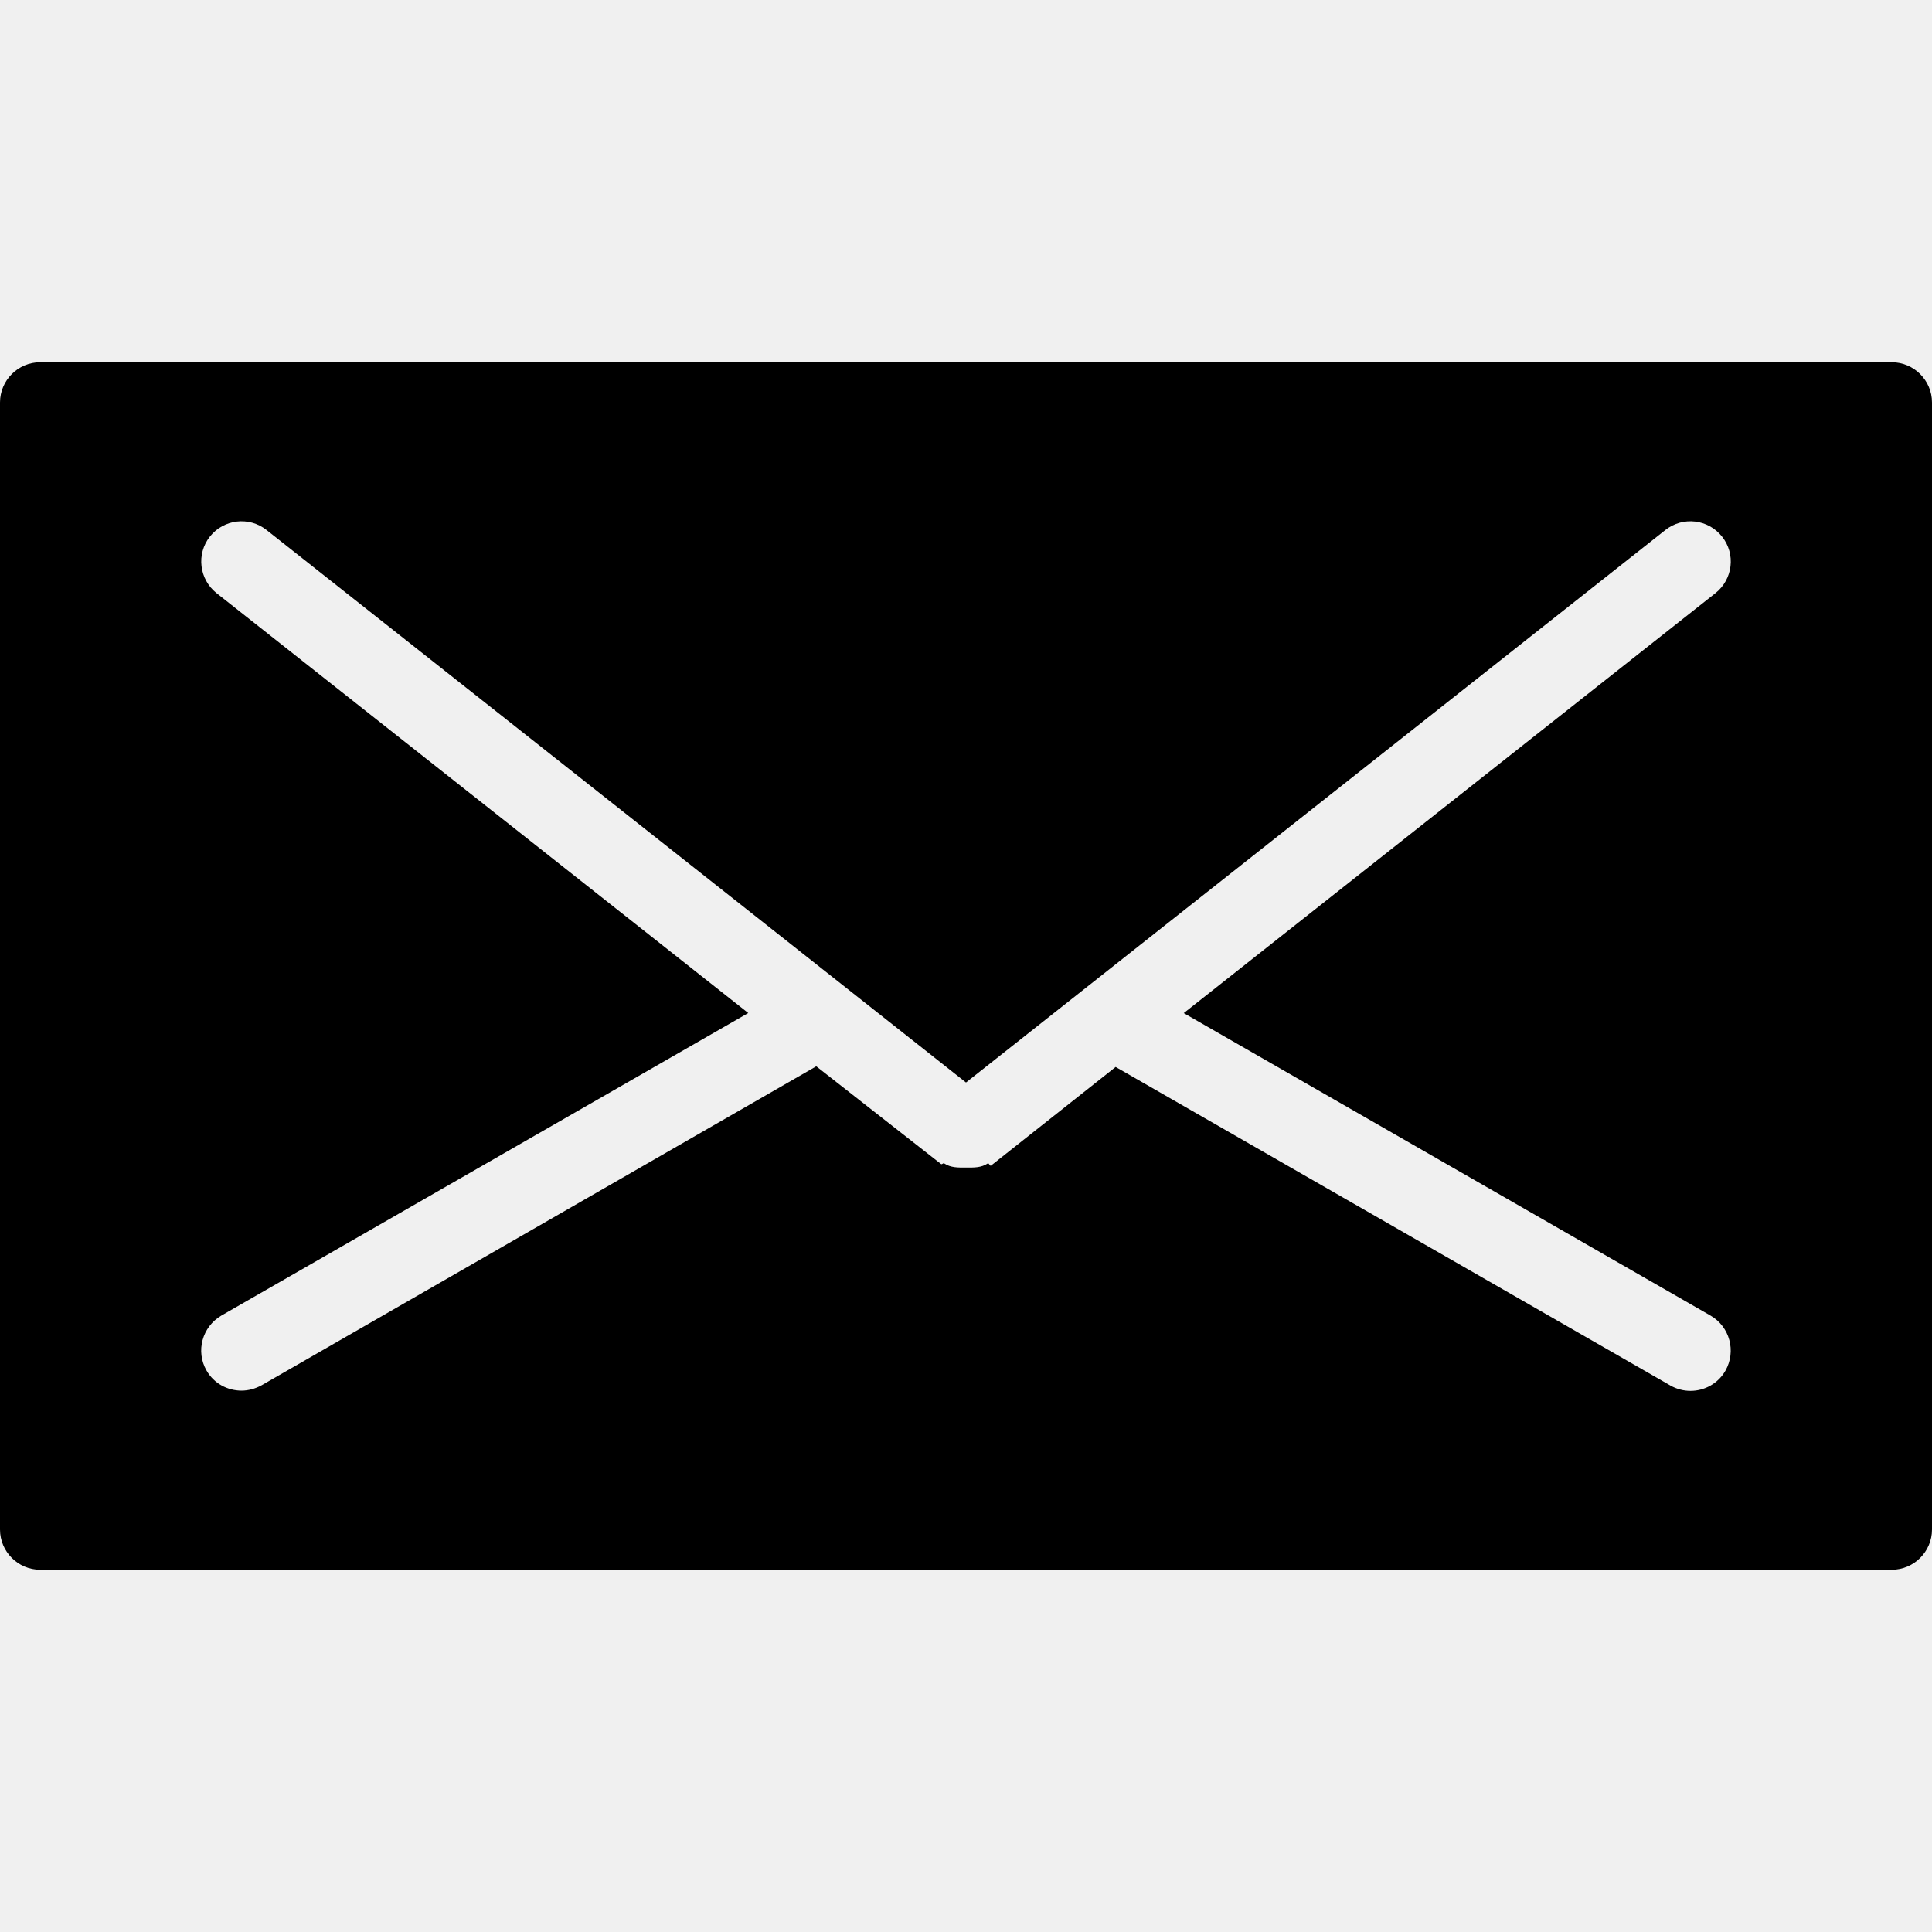
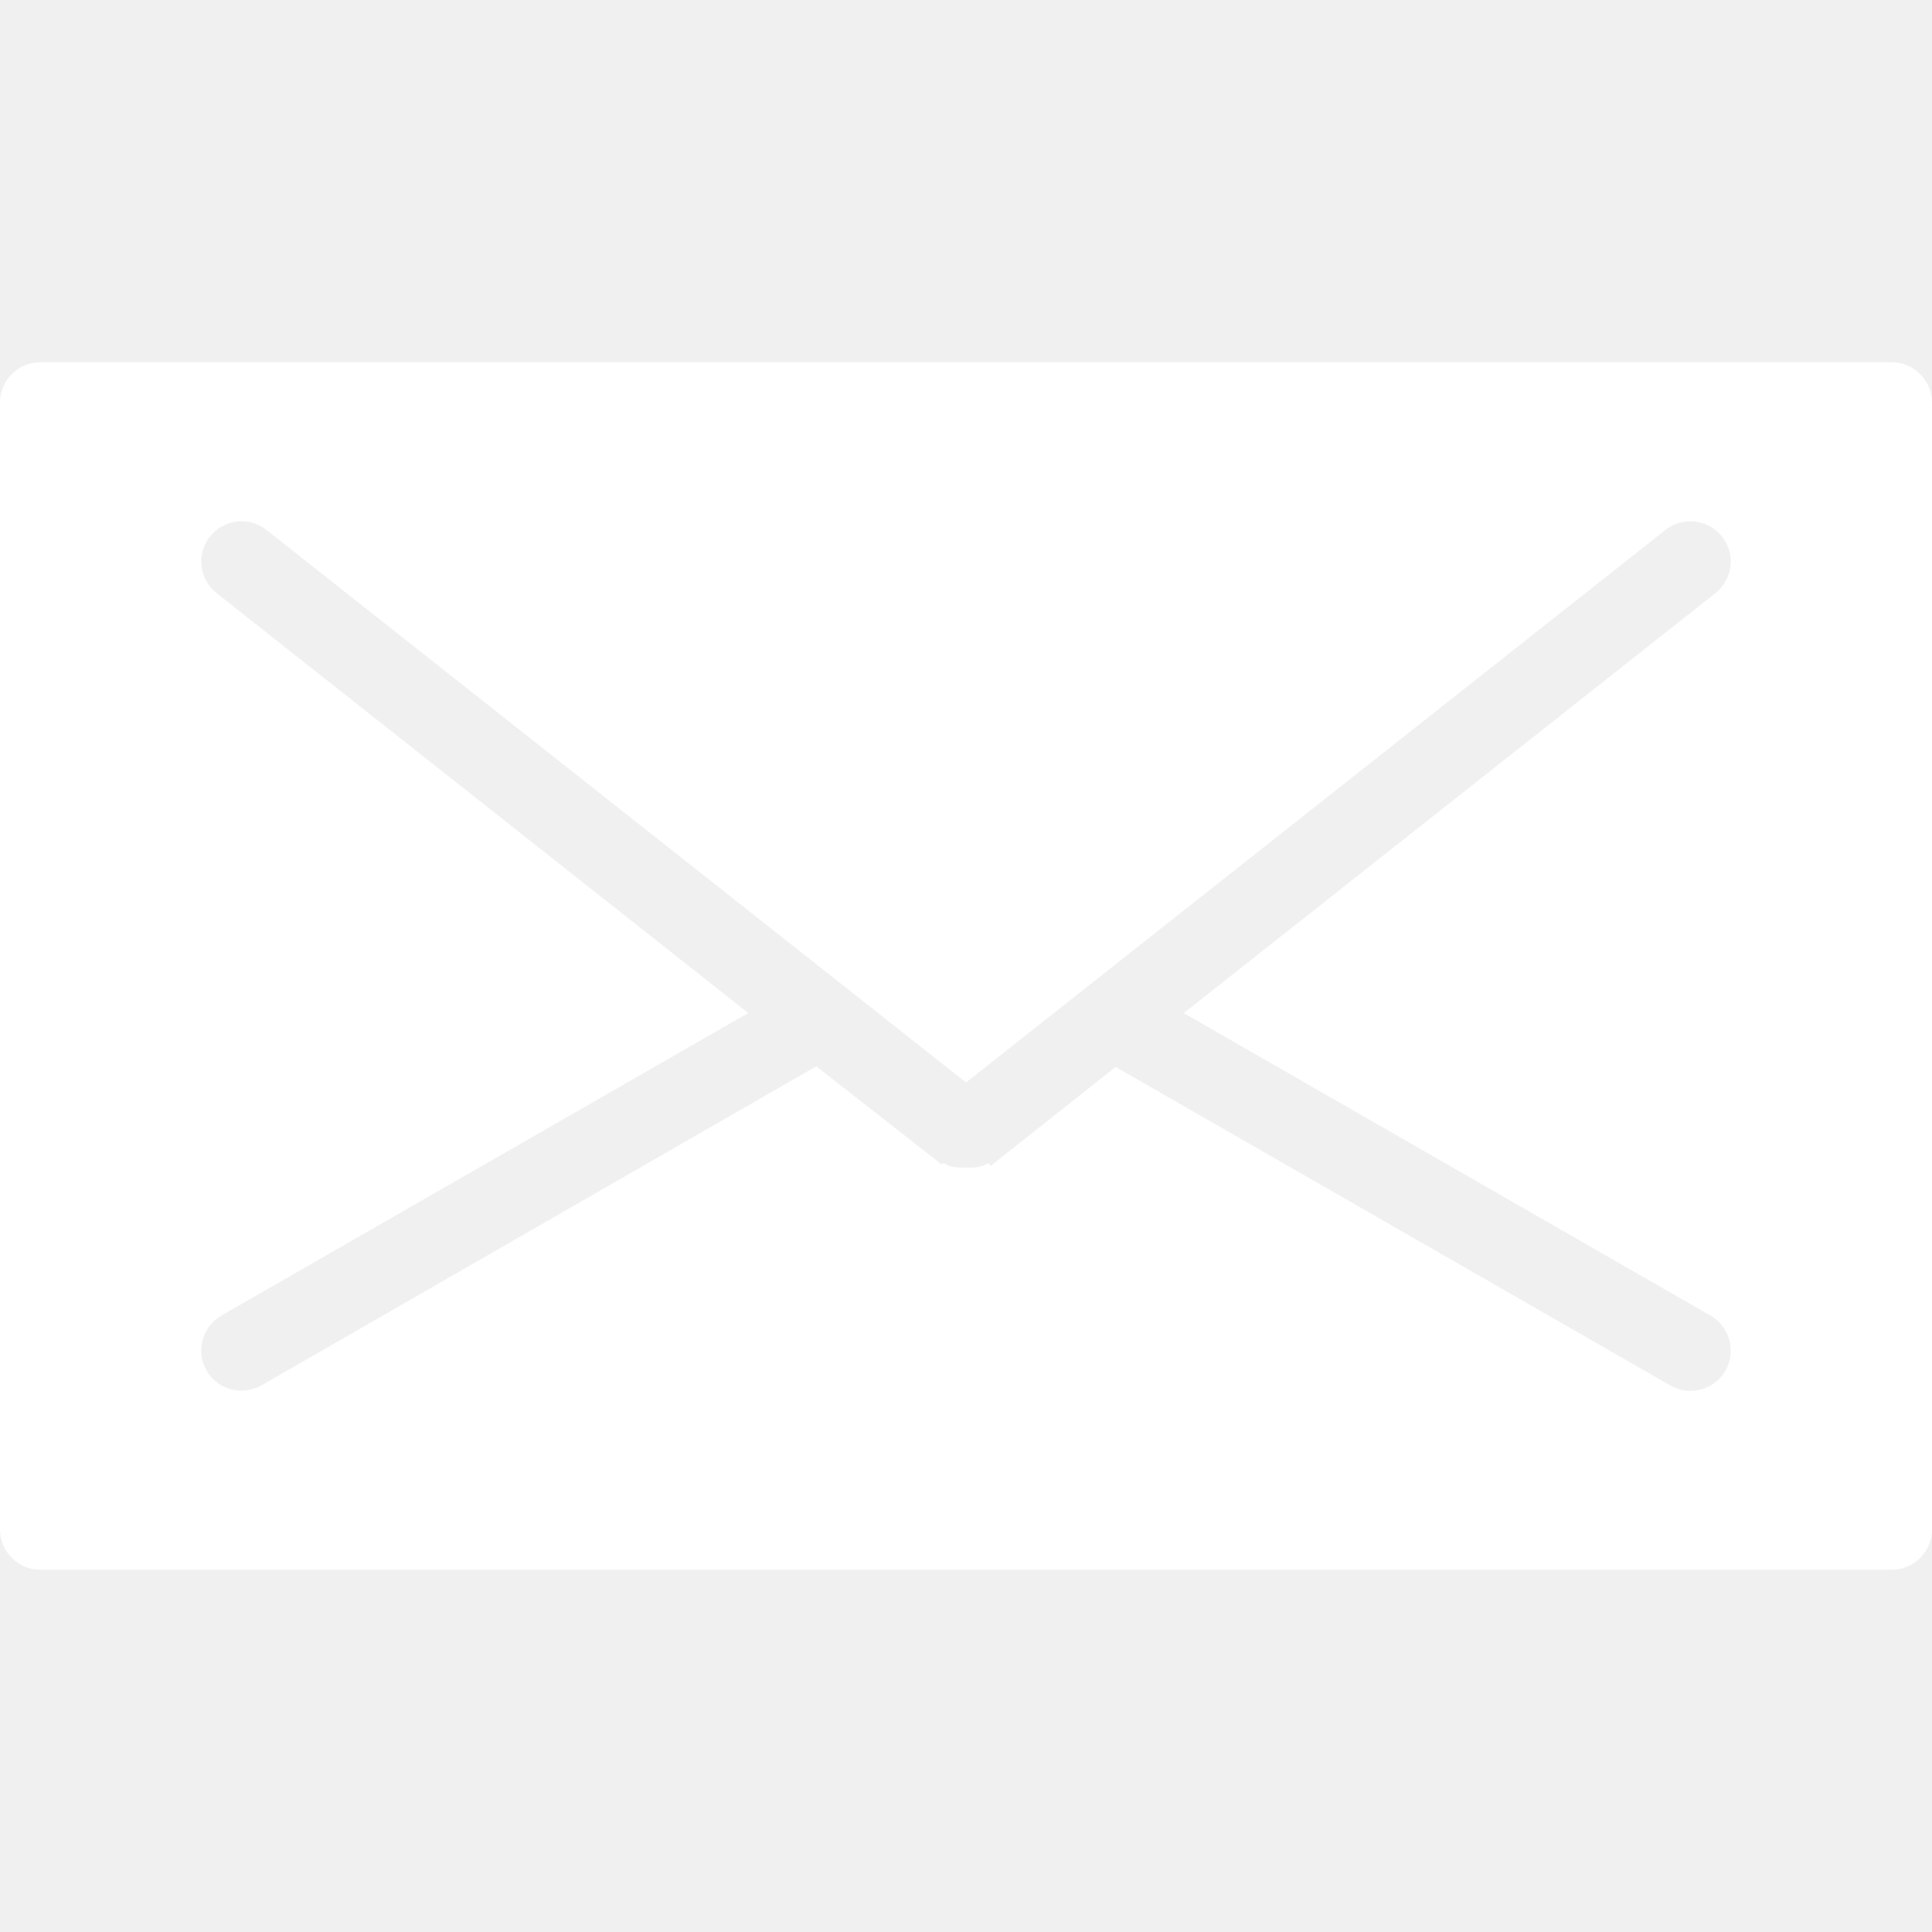
<svg xmlns="http://www.w3.org/2000/svg" height="96" version="1.1" viewBox="0 0 96 96" width="96">
-   <path d="M94 18h-92c-1.104 0-2 0.9-2 2v56c0 1.1 0.896 2 2 2h92c1.1 0 2-0.9 2-2v-56c0-1.1-0.9-2-2-2zM84.996 65.372c0.956 0.552 1.284 1.772 0.74 2.736-0.368 0.644-1.044 1.004-1.736 1.004-0.336 0-0.68-0.084-0.996-0.264l-27.568-15.832-6.196 4.904c-0.044 0.036-0.104-0.144-0.156-0.112-0.328 0.22-0.688 0.208-1.076 0.208h-0.012c-0.388 0-0.752 0.012-1.080-0.208-0.048-0.032-0.108 0.068-0.156 0.032l-6.2-4.856-27.564 15.852c-0.316 0.172-0.656 0.264-0.996 0.264-0.692 0-1.368-0.352-1.736-0.996-0.552-0.956-0.22-2.176 0.74-2.736l26.176-15.032-26.42-20.864c-0.868-0.692-1.012-1.944-0.332-2.808 0.688-0.868 1.944-1.016 2.812-0.332l34.76 27.456 34.756-27.456c0.868-0.684 2.124-0.536 2.812 0.332 0.688 0.864 0.54 2.12-0.328 2.808l-26.42 20.868 26.176 15.032z" fill="#000000" />
+   <path d="M94 18h-92c-1.104 0-2 0.9-2 2v56c0 1.1 0.896 2 2 2h92c1.1 0 2-0.9 2-2v-56c0-1.1-0.9-2-2-2zM84.996 65.372c0.956 0.552 1.284 1.772 0.74 2.736-0.368 0.644-1.044 1.004-1.736 1.004-0.336 0-0.68-0.084-0.996-0.264l-27.568-15.832-6.196 4.904c-0.044 0.036-0.104-0.144-0.156-0.112-0.328 0.22-0.688 0.208-1.076 0.208h-0.012c-0.388 0-0.752 0.012-1.080-0.208-0.048-0.032-0.108 0.068-0.156 0.032l-6.2-4.856-27.564 15.852c-0.316 0.172-0.656 0.264-0.996 0.264-0.692 0-1.368-0.352-1.736-0.996-0.552-0.956-0.22-2.176 0.74-2.736l26.176-15.032-26.42-20.864c-0.868-0.692-1.012-1.944-0.332-2.808 0.688-0.868 1.944-1.016 2.812-0.332l34.76 27.456 34.756-27.456c0.868-0.684 2.124-0.536 2.812 0.332 0.688 0.864 0.54 2.12-0.328 2.808l-26.42 20.868 26.176 15.032z" fill="#ffffff" />
</svg>
